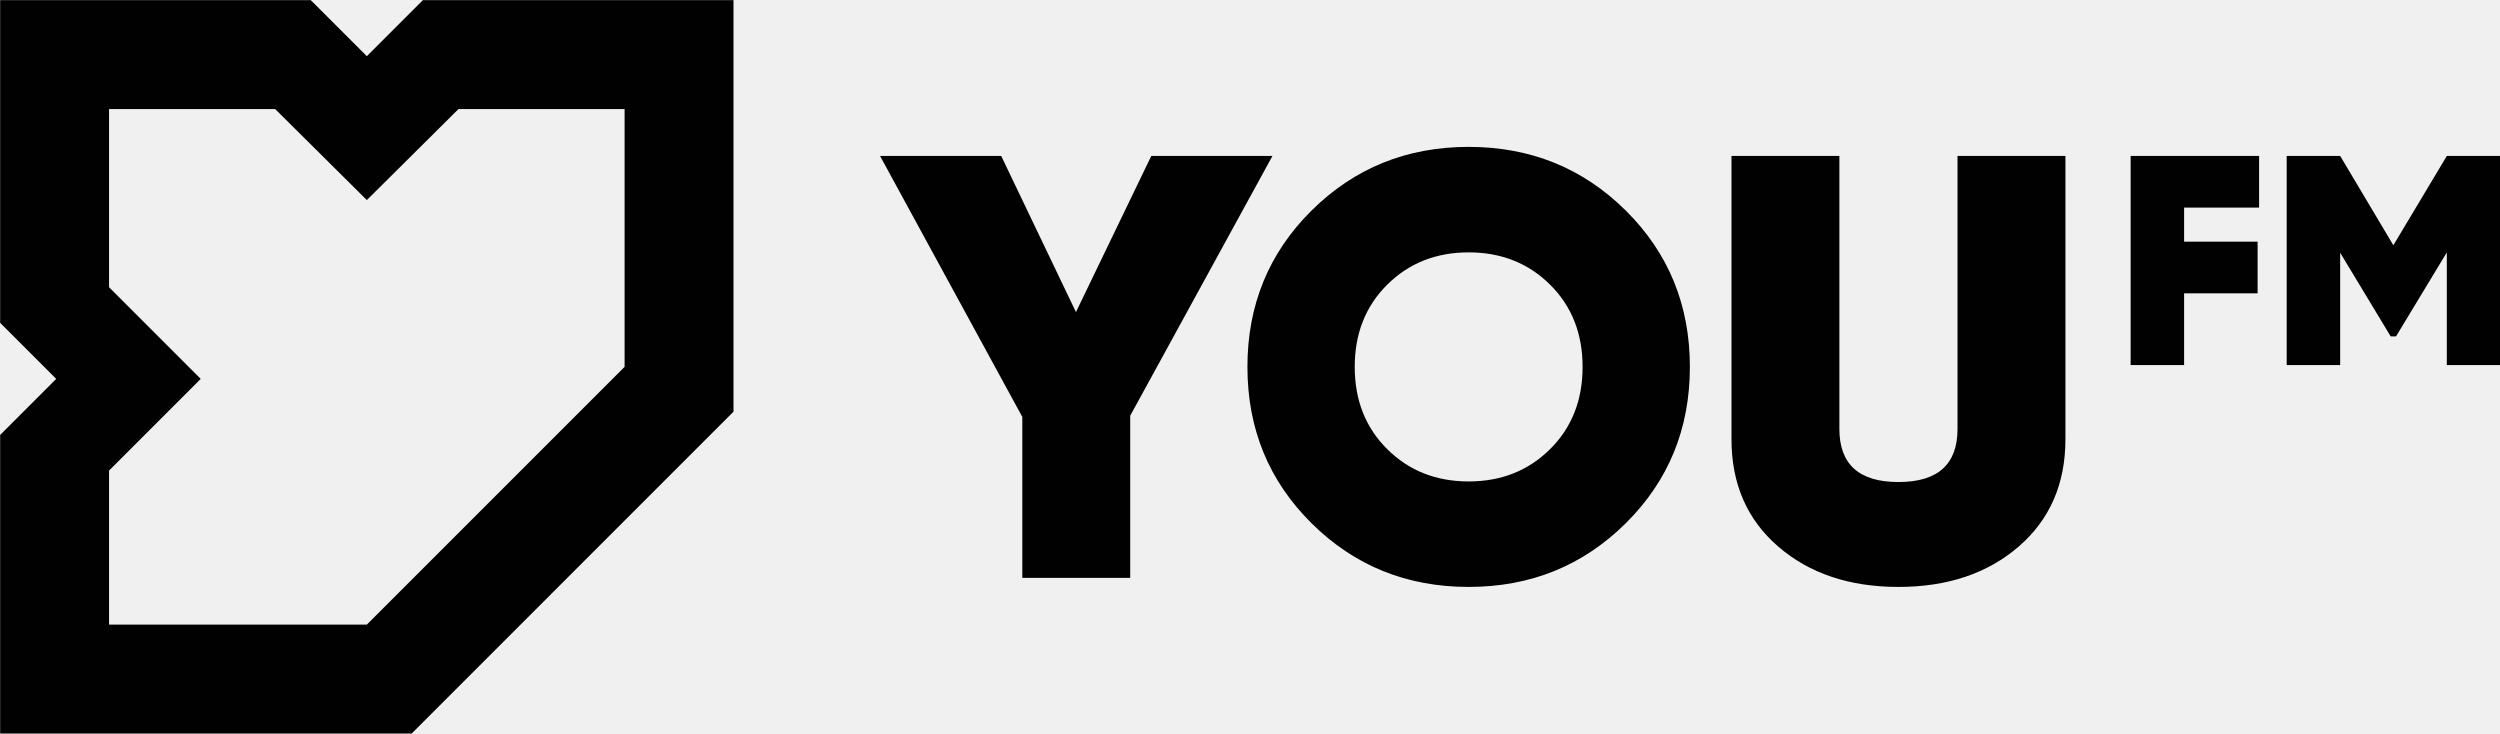
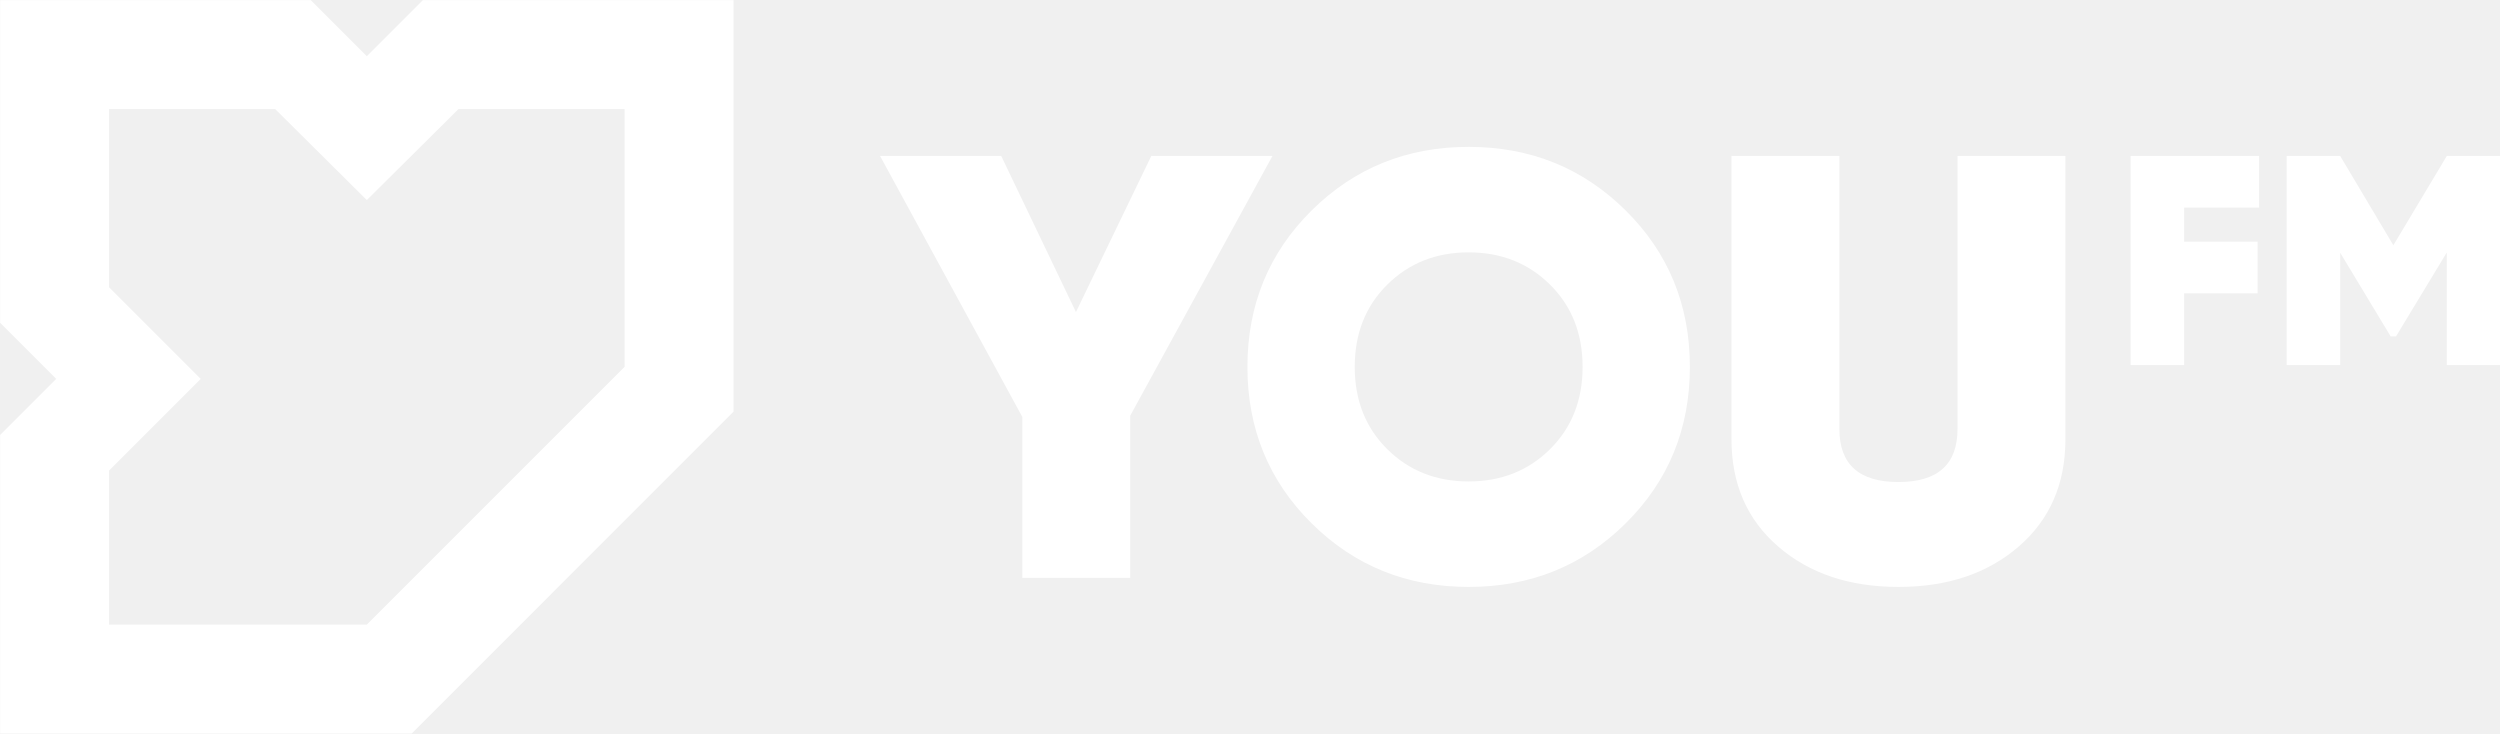
<svg xmlns="http://www.w3.org/2000/svg" version="1.1" id="Logo_Reinzeichnung" x="0" y="0" viewBox="0 0 1704.47 500" style="enable-background:new 0 0 1704.47 500" xml:space="preserve" preserveAspectRatio="xMinYMid meet">
-   <style>.st0{fill:#010101}</style>
+   <style>.st0{fill:#fff}</style>
  <g>
    <g>
      <path class="st0" d="m867.55 106.31-96.99 177.13V394H697V284.26l-97-177.95h82.61l50.96 106.45 51.37-106.45h82.61zM1108.37 356.8c-29.18 28.91-64.87 43.36-107.06 43.36-42.2 0-77.88-14.45-107.06-43.36-29.18-28.9-43.77-64.45-43.77-106.65 0-42.19 14.59-77.74 43.77-106.65 29.18-28.91 64.87-43.36 107.06-43.36s77.88 14.45 107.06 43.36c29.18 28.91 43.77 64.46 43.77 106.65 0 42.2-14.59 77.75-43.77 106.65zm-162.54-50.55c14.79 14.66 33.29 21.99 55.48 21.99 22.19 0 40.68-7.33 55.48-21.99 14.79-14.66 22.2-33.35 22.2-56.1 0-22.74-7.4-41.44-22.2-56.1-14.79-14.65-33.29-21.99-55.48-21.99-22.2 0-40.69 7.33-55.48 21.99-14.79 14.66-22.19 33.36-22.19 56.1 0 22.75 7.4 41.45 22.19 56.1zM1376.33 372.62c-21.23 18.36-48.56 27.54-81.99 27.54-33.43 0-60.76-9.18-81.99-27.54-21.24-18.35-31.85-42.74-31.85-73.15V106.31h73.57v186.17c0 24.11 13.42 36.16 40.27 36.16s40.27-12.05 40.27-36.16V106.31h73.57v193.16c.01 30.41-10.62 54.8-31.85 73.15z" />
    </g>
    <g>
      <path class="st0" d="M1540.22 141.55h-51.12v23.22h50.11V200h-50.11v48.88h-36.46V106.31h87.58v35.24zM1704.47 106.31v142.58h-36.26V172.1l-34.62 57.23h-3.67l-34.42-57.03v76.58h-36.46V106.31h36.46l36.26 60.9 36.46-60.9h36.25z" />
    </g>
  </g>
  <path class="st0" d="M288.31.1 250.1 38.31 211.88.1H.1v220.01l38.21 38.21L.1 296.53V500.1h280.59L500.1 280.68V.1H288.31zm137.53 250L250.1 425.84H74.35V320.82l62.5-62.5-62.5-62.5V74.35H187.6l62.5 62.06 62.5-62.06h113.24V250.1z" />
</svg>
